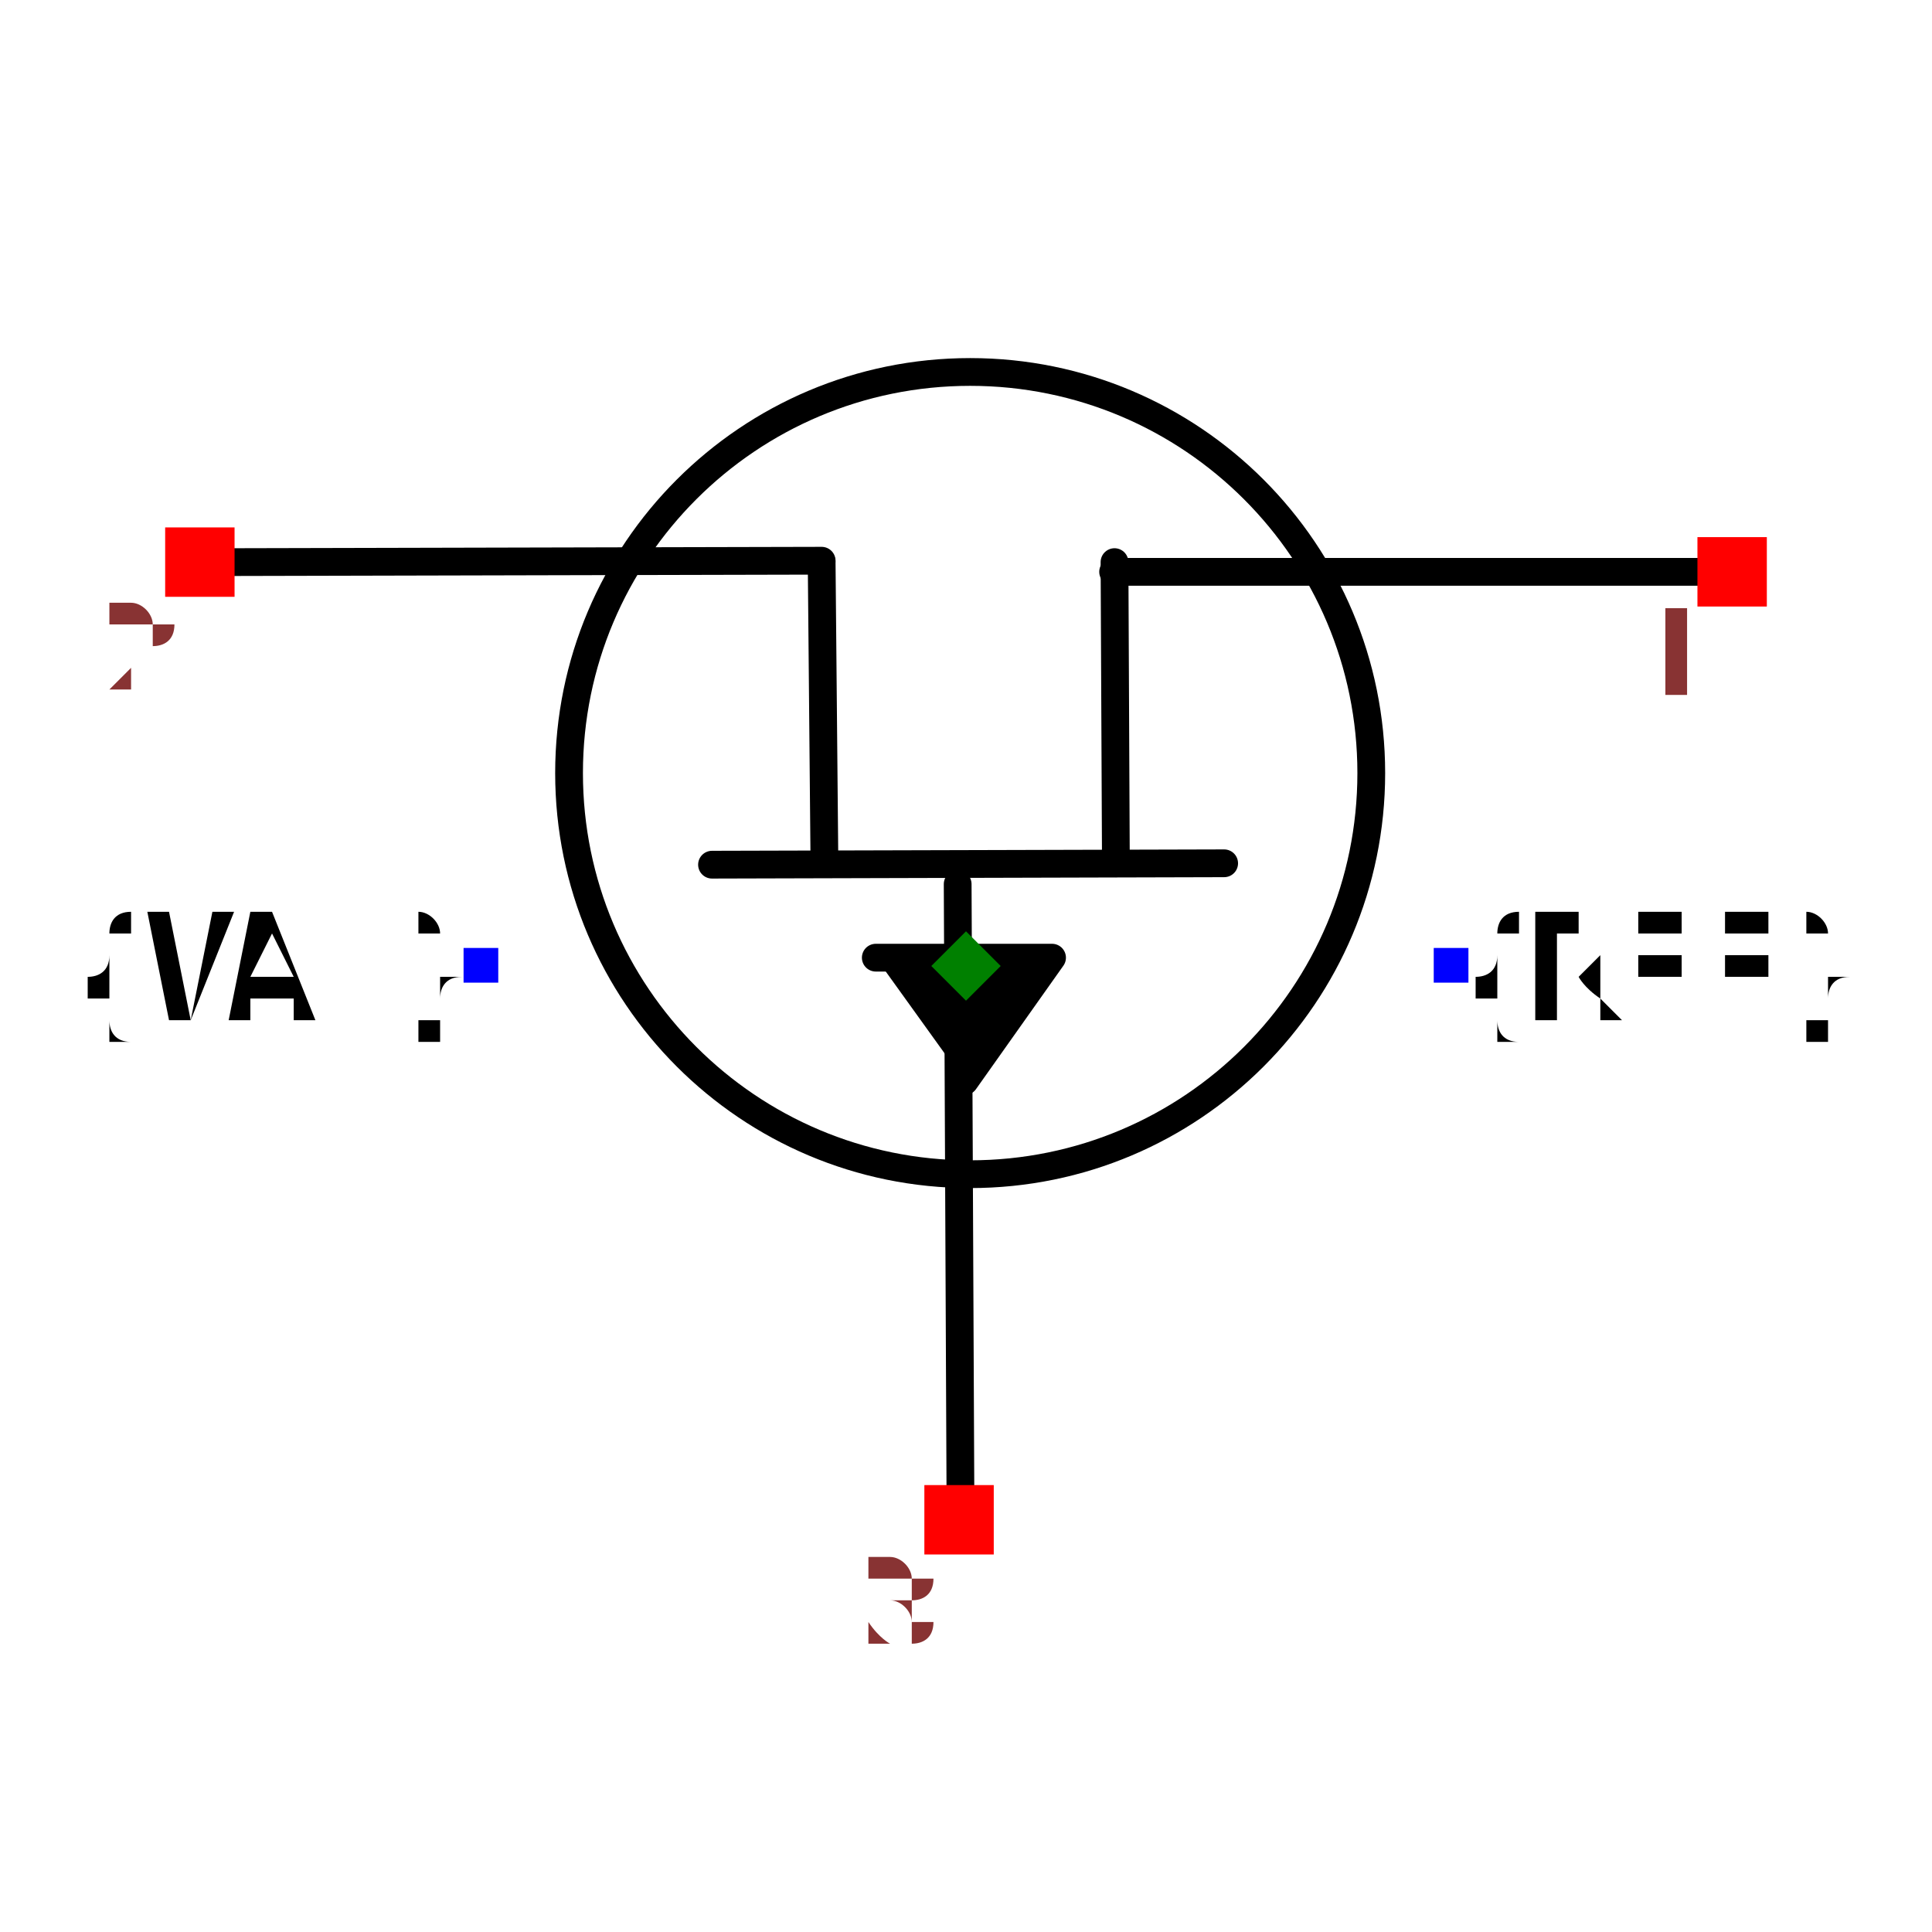
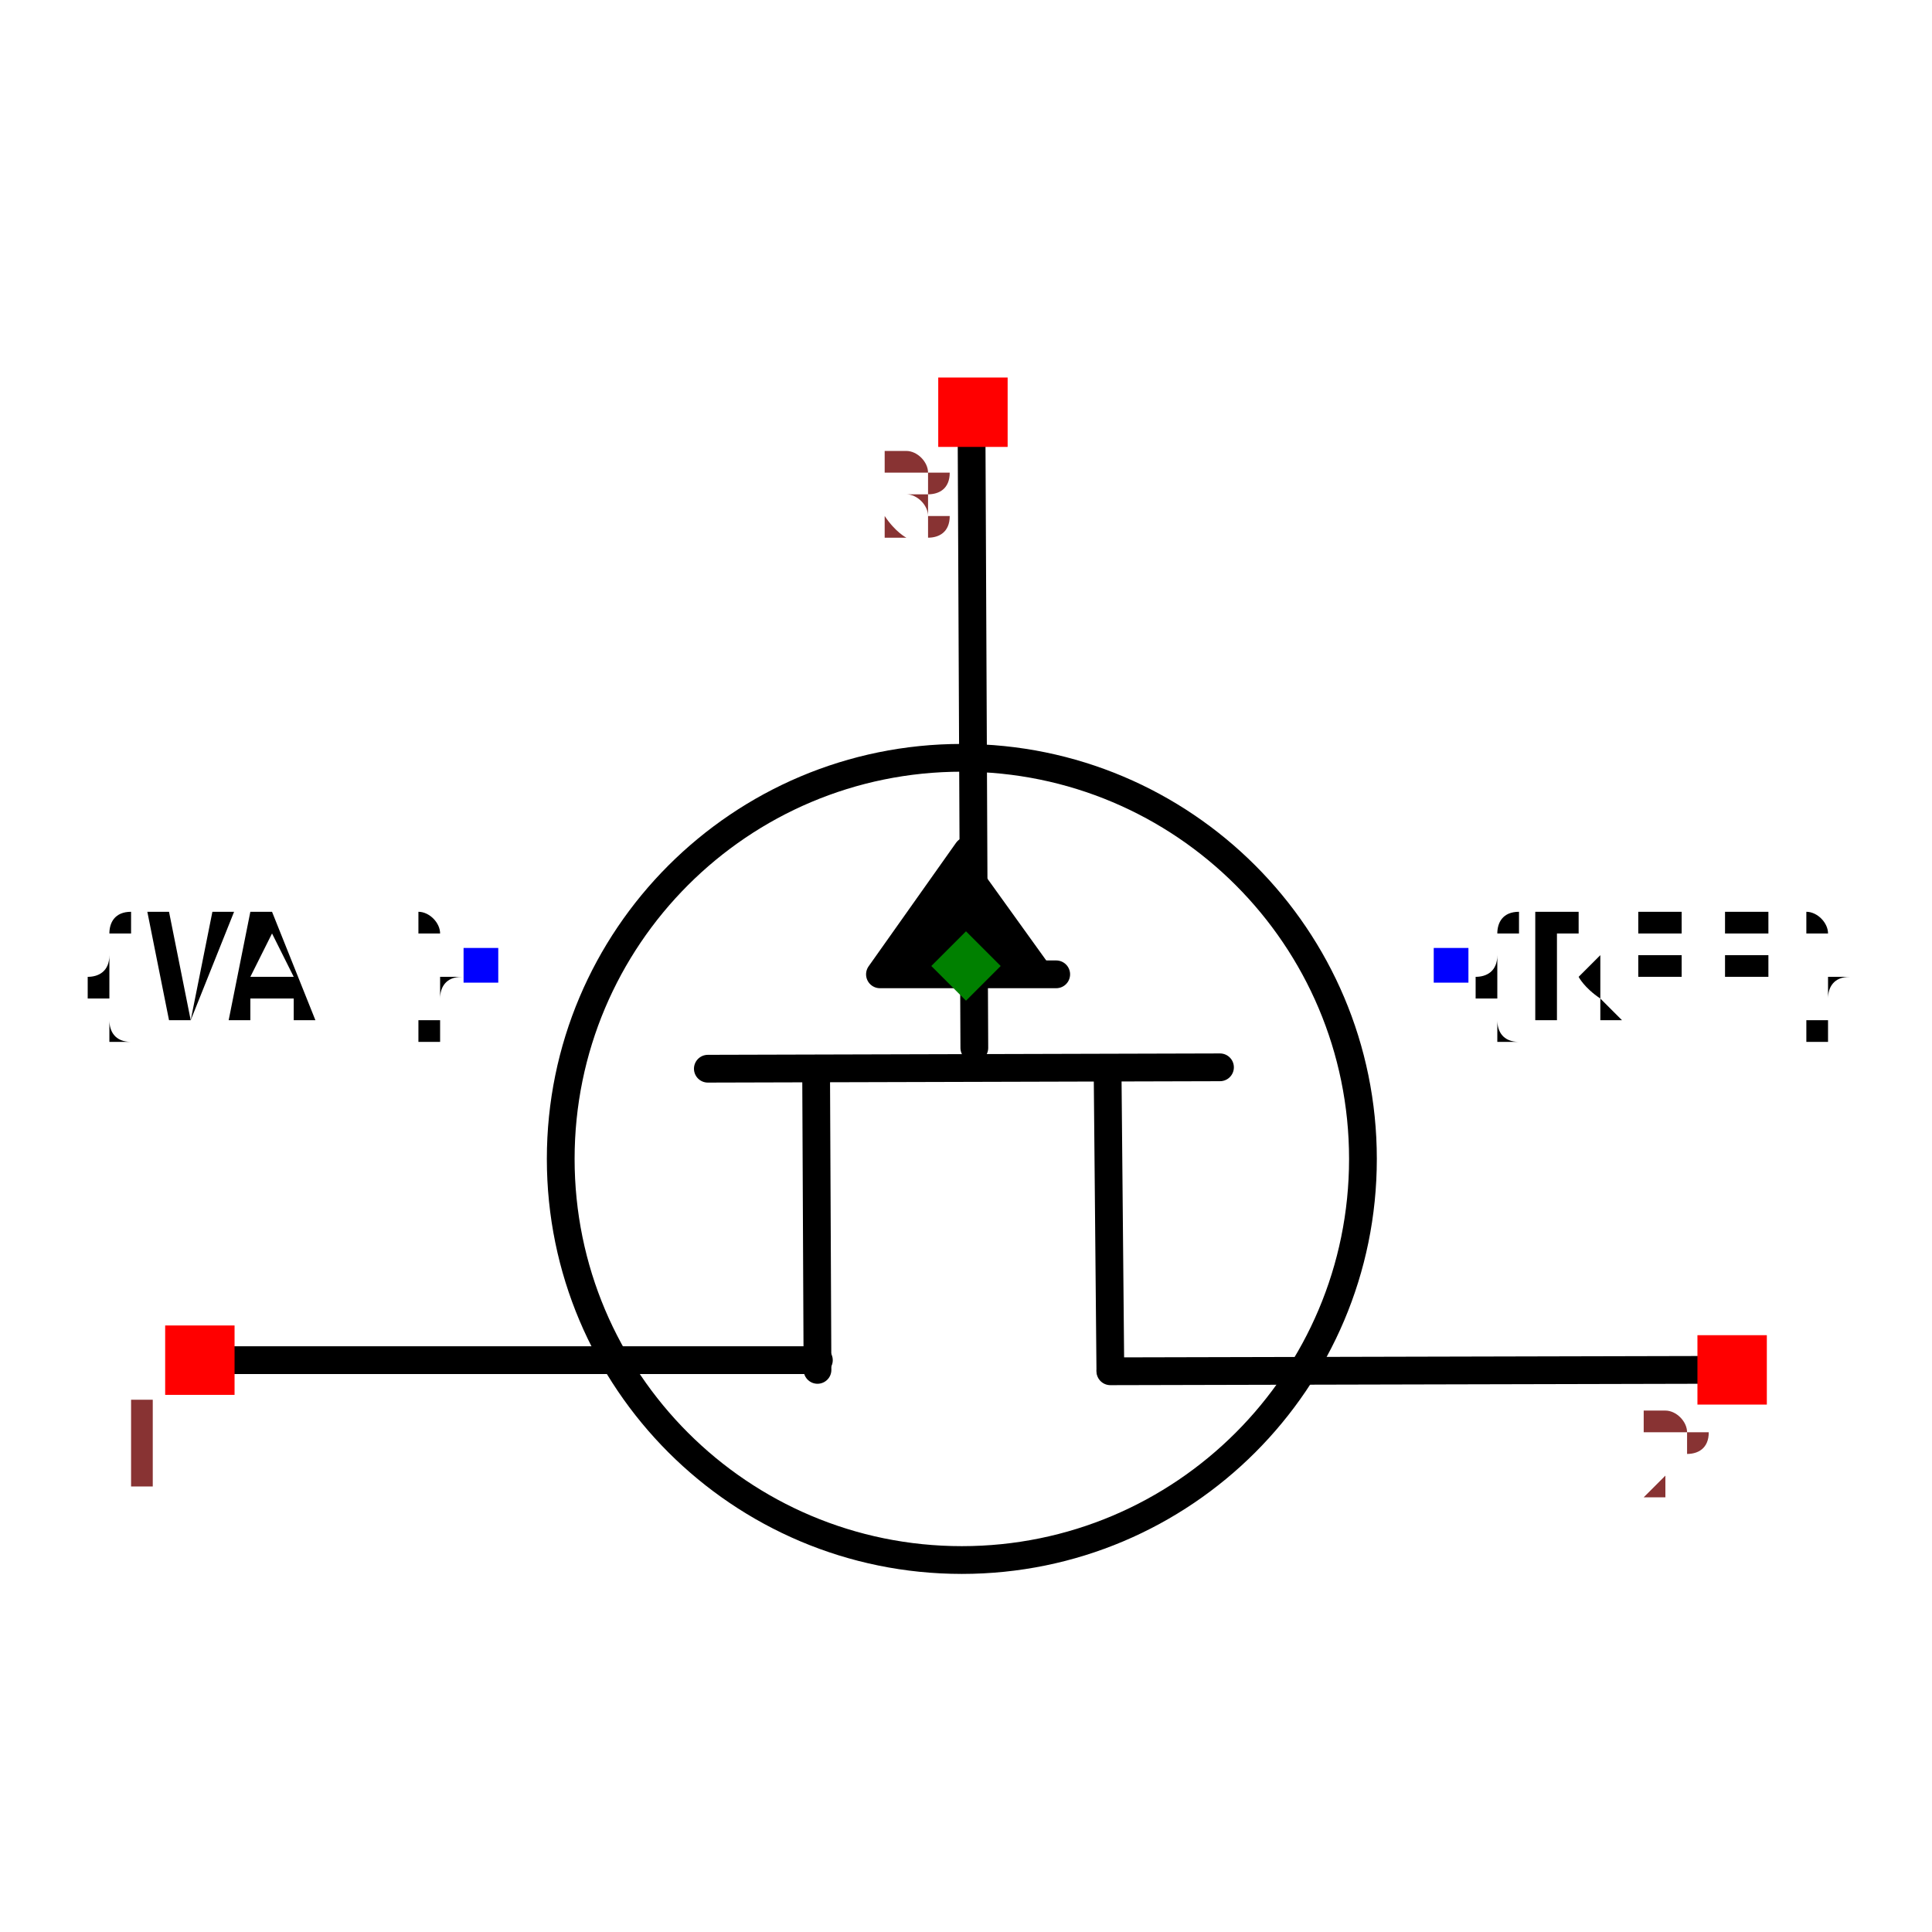
<svg xmlns="http://www.w3.org/2000/svg" width="150" height="150" viewBox="-0.6 -0.696 1.2 1.392">
-   <path d="M-0.004,0.385 L-0.006,-0.059" fill="none" stroke="black" stroke-width="0.02" stroke-linecap="round" stroke-linejoin="round" />
-   <path d="M0.186,-0.074 L-0.183,-0.073" fill="none" stroke="black" stroke-width="0.02" stroke-linecap="round" stroke-linejoin="round" />
-   <path d="M0.532,-0.284 L0.106,-0.284" fill="none" stroke="black" stroke-width="0.02" stroke-linecap="round" stroke-linejoin="round" />
-   <path d="M-0.53,-0.291 L-0.104,-0.292" fill="none" stroke="black" stroke-width="0.02" stroke-linecap="round" stroke-linejoin="round" />
-   <path d="M0.108,-0.074 L0.107,-0.291" fill="none" stroke="black" stroke-width="0.02" stroke-linecap="round" stroke-linejoin="round" />
-   <path d="M-0.102,-0.074 L-0.104,-0.291" fill="none" stroke="black" stroke-width="0.02" stroke-linecap="round" stroke-linejoin="round" />
-   <path d="M-0.065,-0.006 L0.062,-0.006 L-0.001,0.083" fill="black" stroke="black" stroke-width="0.02" stroke-linecap="round" stroke-linejoin="round" />
-   <circle cx="0.003" cy="-0.139" r="0.289" fill="none" stroke="black" stroke-width="0.02" />
+   <path d="M0.004,-0.385 L0.006,0.059" fill="none" stroke="black" stroke-width="0.02" stroke-linecap="round" stroke-linejoin="round" />
+   <path d="M-0.186,0.074 L0.183,0.073" fill="none" stroke="black" stroke-width="0.02" stroke-linecap="round" stroke-linejoin="round" />
+   <path d="M-0.532,0.284 L-0.106,0.284" fill="none" stroke="black" stroke-width="0.02" stroke-linecap="round" stroke-linejoin="round" />
+   <path d="M0.53,0.291 L0.104,0.292" fill="none" stroke="black" stroke-width="0.02" stroke-linecap="round" stroke-linejoin="round" />
+   <path d="M-0.108,0.074 L-0.107,0.291" fill="none" stroke="black" stroke-width="0.02" stroke-linecap="round" stroke-linejoin="round" />
+   <path d="M0.102,0.074 L0.104,0.291" fill="none" stroke="black" stroke-width="0.02" stroke-linecap="round" stroke-linejoin="round" />
+   <path d="M0.065,0.006 L-0.062,0.006 L0.001,-0.083" fill="black" stroke="black" stroke-width="0.02" stroke-linecap="round" stroke-linejoin="round" />
+   <circle cx="-0.003" cy="0.139" r="0.289" fill="none" stroke="black" stroke-width="0.02" />
  <text x="0.35" y="0" dx="0" dy="0.038" text-anchor="start" style="font: 0.1px monospace; fill: black">{REF}</text>
  <rect x="0.337" y="-0.013" width="0.025" height="0.025" fill="blue" />
  <text x="-0.35" y="0" dx="0" dy="0.038" text-anchor="end" style="font: 0.1px monospace; fill: black">{VAL}</text>
  <rect x="-0.362" y="-0.013" width="0.025" height="0.025" fill="blue" />
-   <rect x="0.527" y="-0.309" width="0.05" height="0.05" fill="red" />
-   <text x="0.512" y="-0.194" text-anchor="middle" style="font: 0.08px monospace; fill: #833;">1</text>
-   <rect x="-0.577" y="-0.316" width="0.05" height="0.05" fill="red" />
-   <text x="-0.592" y="-0.201" text-anchor="middle" style="font: 0.08px monospace; fill: #833;">2</text>
-   <rect x="-0.03" y="0.374" width="0.05" height="0.05" fill="red" />
-   <text x="-0.045" y="0.489" text-anchor="middle" style="font: 0.08px monospace; fill: #833;">3</text>
+   <rect x="-0.577" y="0.259" width="0.05" height="0.05" fill="red" />
+   <text x="-0.592" y="0.374" text-anchor="middle" style="font: 0.08px monospace; fill: #833;">1</text>
+   <rect x="0.527" y="0.266" width="0.05" height="0.05" fill="red" />
+   <text x="0.512" y="0.381" text-anchor="middle" style="font: 0.08px monospace; fill: #833;">2</text>
+   <rect x="-0.02" y="-0.424" width="0.05" height="0.05" fill="red" />
+   <text x="-0.035" y="-0.309" text-anchor="middle" style="font: 0.08px monospace; fill: #833;">3</text>
  <path d="M 2.7755575615628914e-17 -0.025 L 0.025 -5.551115123125783e-17 L 2.7755575615628914e-17 0.025 L -0.025 -5.551115123125783e-17 Z" fill="green" />
</svg>
